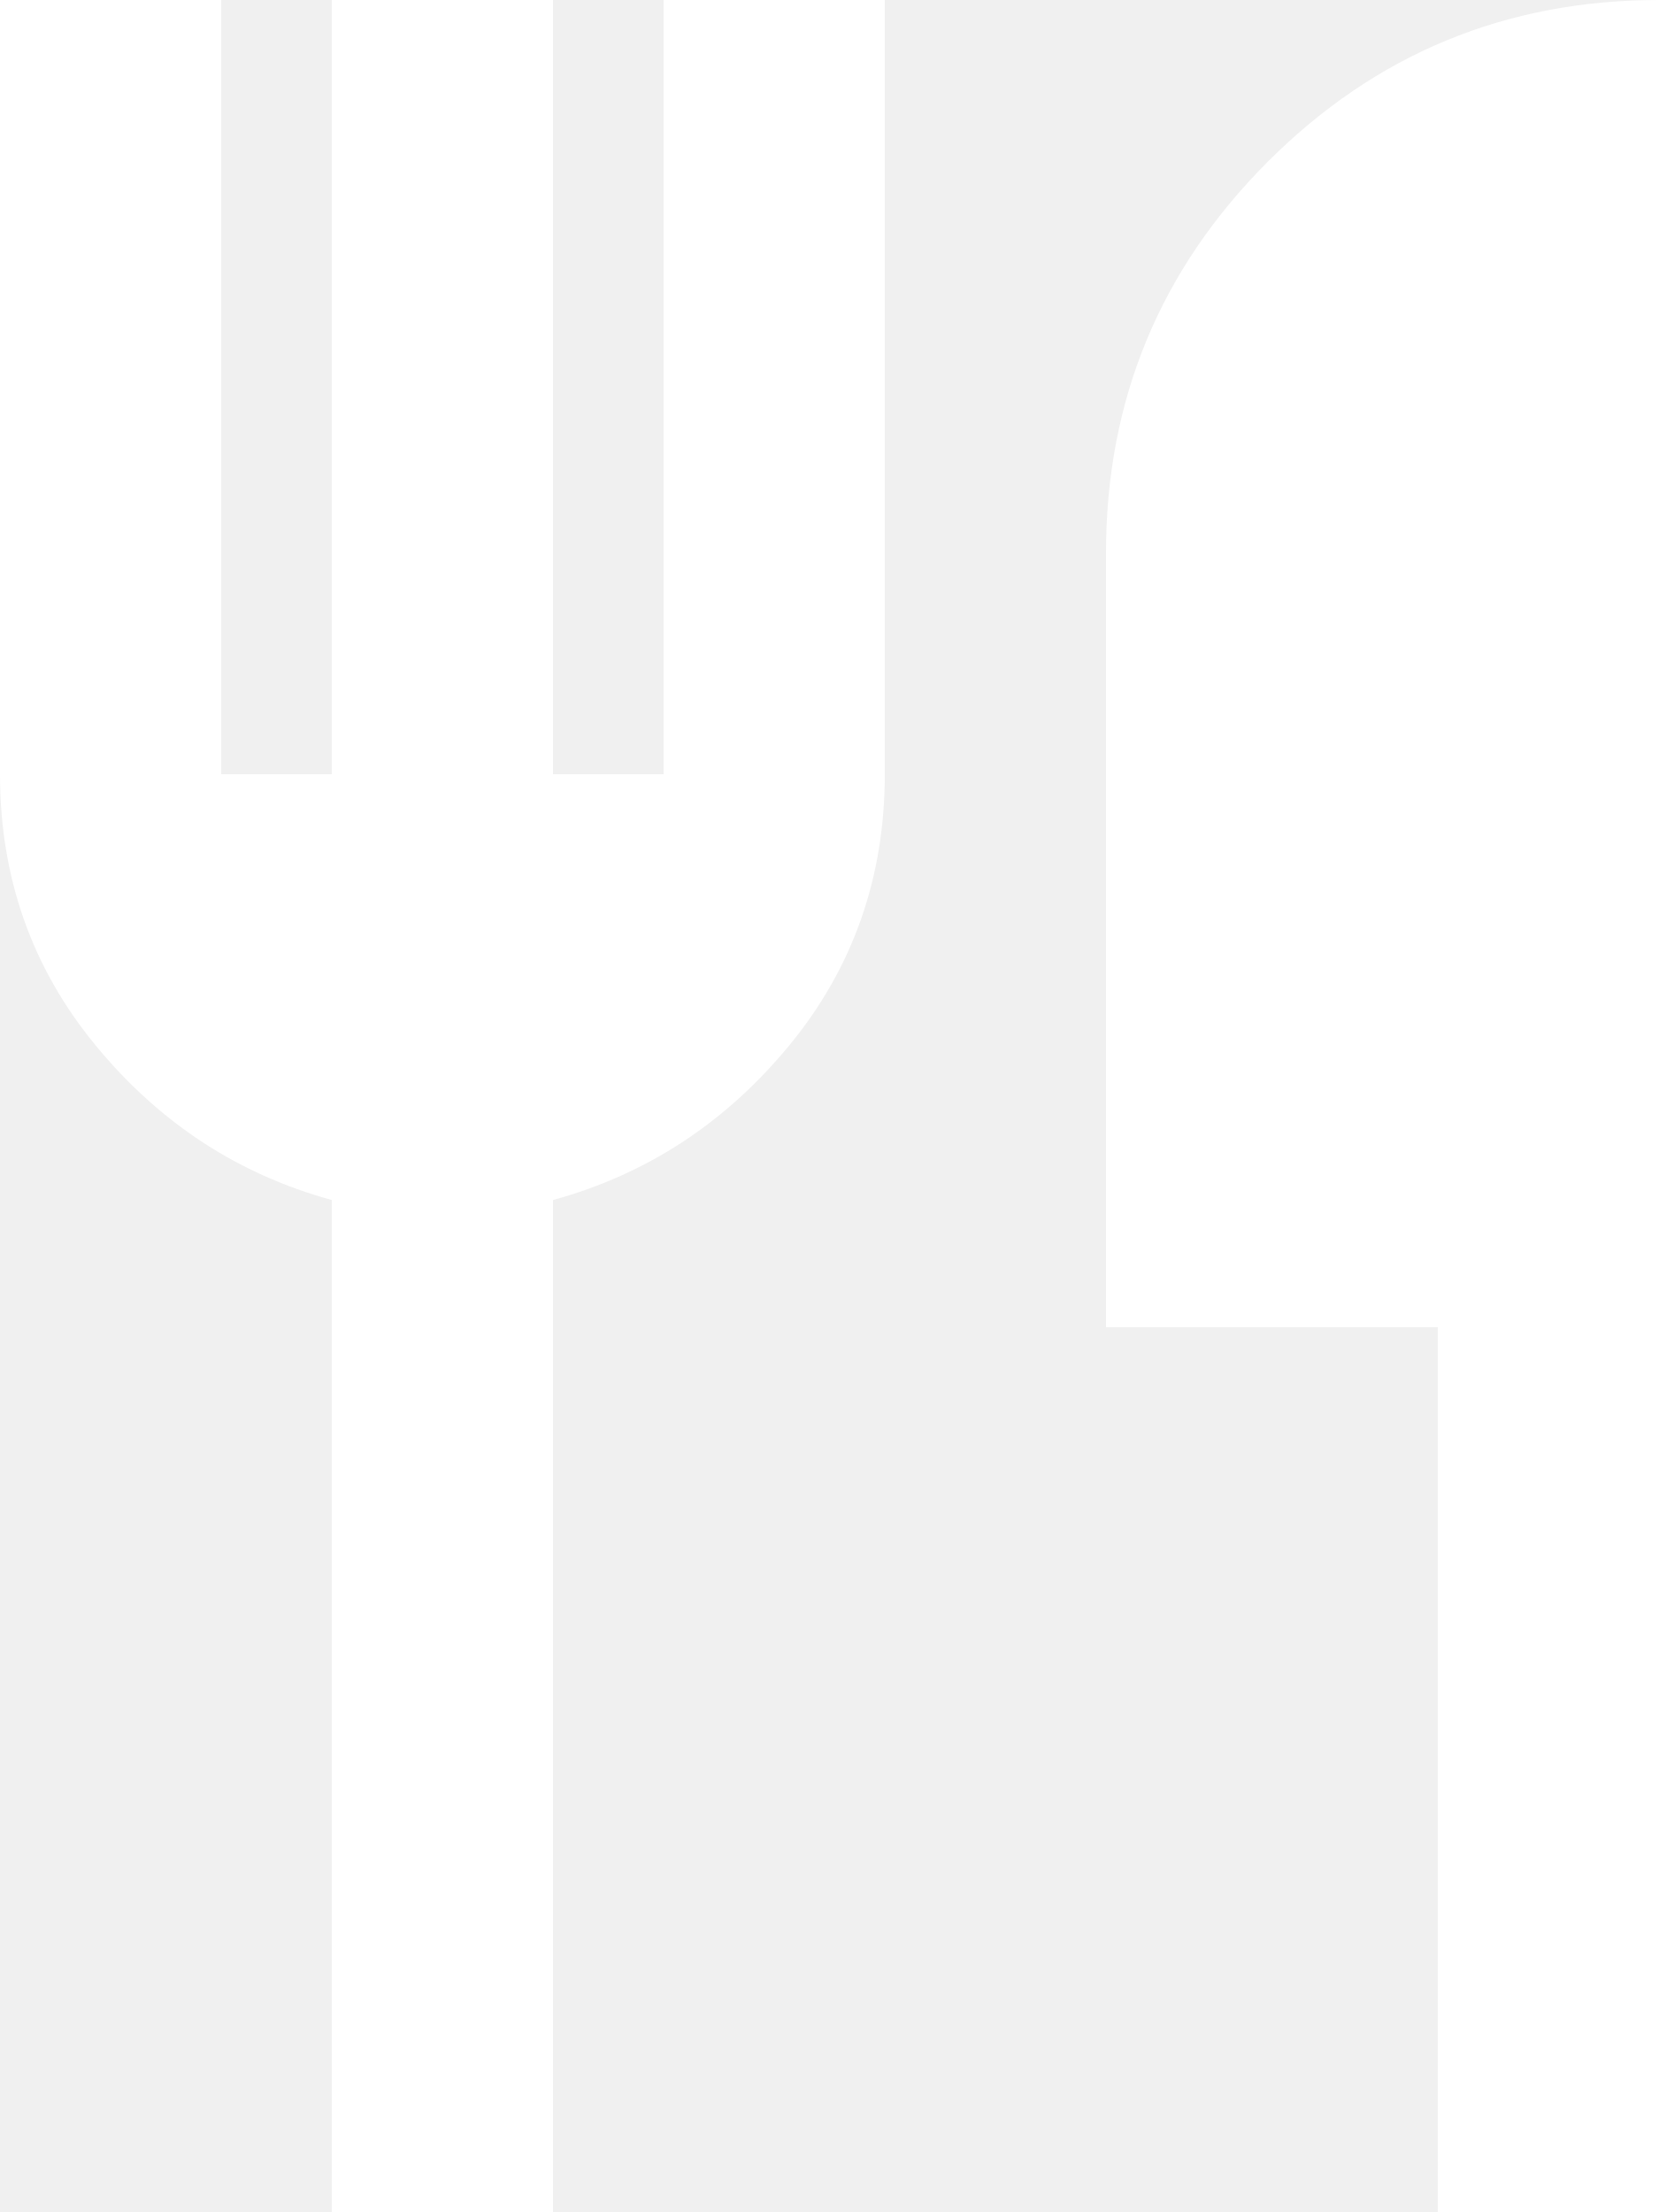
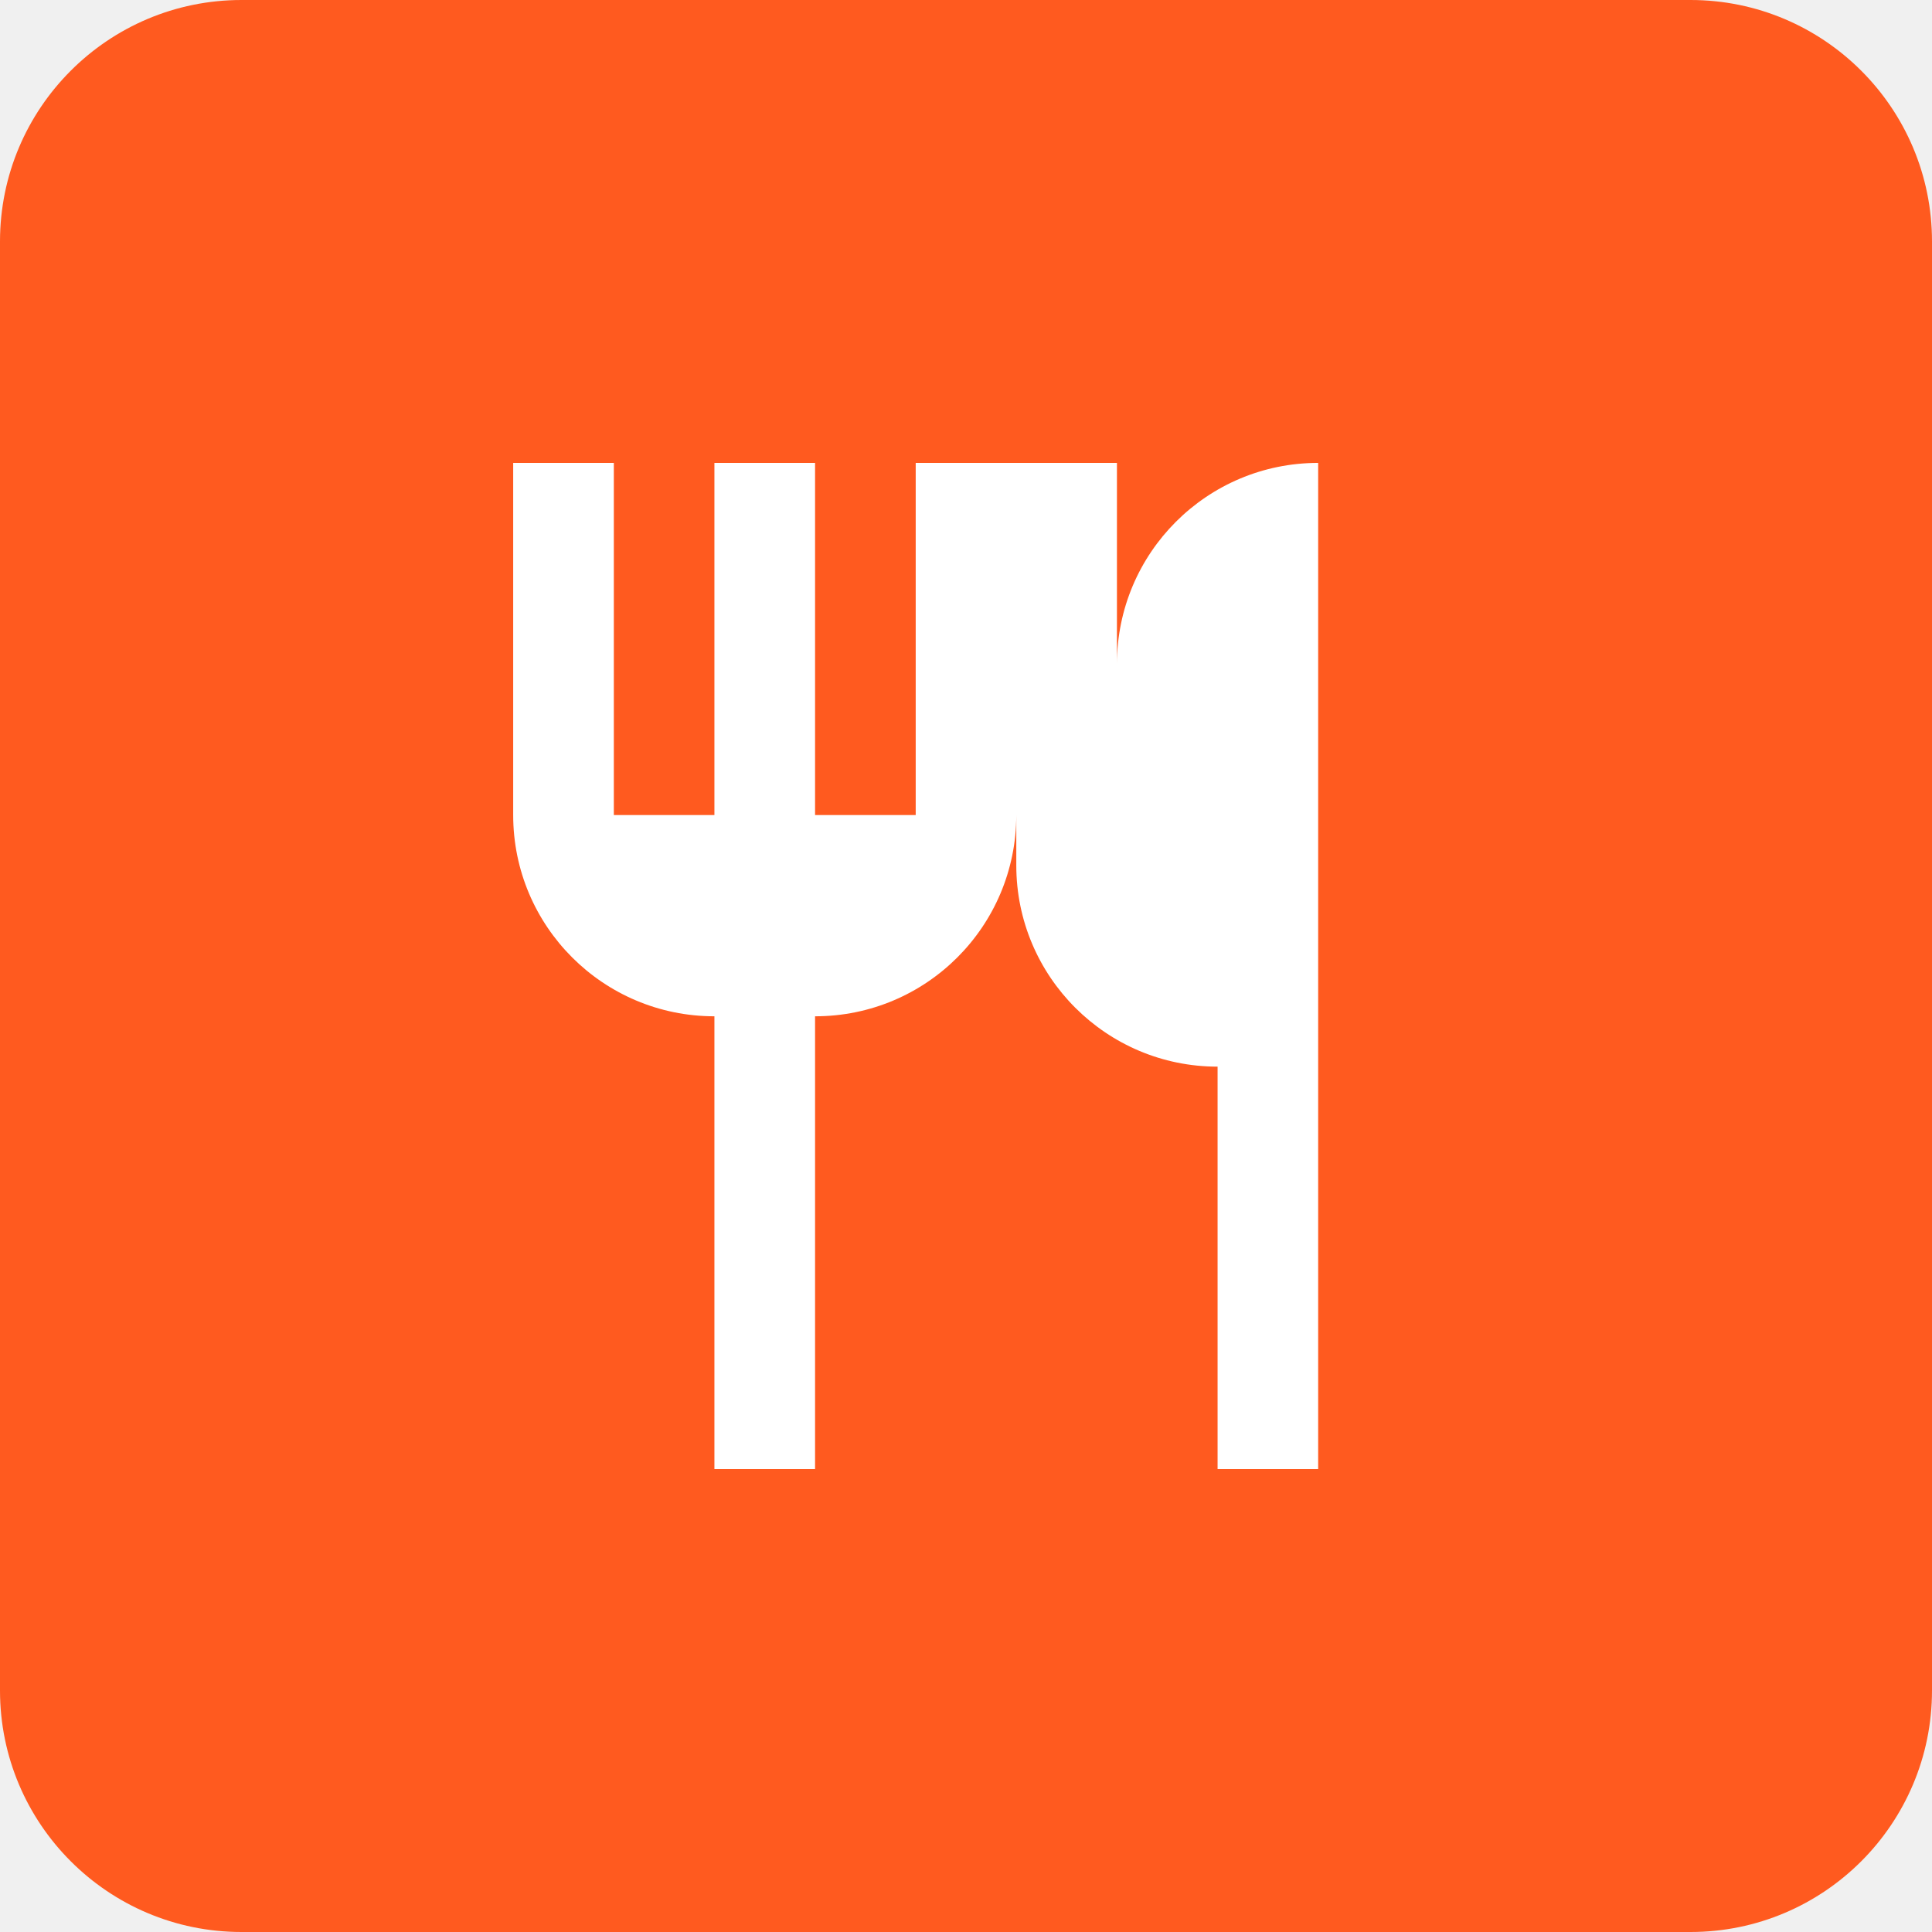
- <svg xmlns="http://www.w3.org/2000/svg" width="15" height="20" viewBox="0 0 15 20" fill="none">
-   <path d="M3 20V10.85C2.15 10.617 1.438 10.15 0.863 9.45C0.287 8.75 0 7.933 0 7V0H2V7H3V0H5V7H6V0H8V7C8 7.933 7.713 8.75 7.138 9.45C6.562 10.15 5.85 10.617 5 10.85V20H3ZM13 20V12H10V5C10 3.617 10.488 2.438 11.463 1.462C12.438 0.487 13.617 0 15 0V20H13Z" fill="white" />
+ <svg xmlns="http://www.w3.org/2000/svg" width="32" height="32" viewBox="0 0 32 32" fill="none">
+   <rect width="32" height="32" rx="4" fill="#FF5A1F" />
+   <path d="M15.167 13.5H13.5V7.667H11.833V13.5H10.167V7.667H8.5V13.5C8.5 15.342 9.992 16.833 11.833 16.833V24.333H13.5V16.833C15.342 16.833 16.833 15.342 16.833 13.5V7.667H15.167V13.5ZM18.5 14.333V7.667H16.833V14.333C16.833 16.175 18.325 17.667 20.167 17.667V24.333H21.833V7.667C19.992 7.667 18.5 9.158 18.5 11V14.333Z" fill="white" />
</svg>
